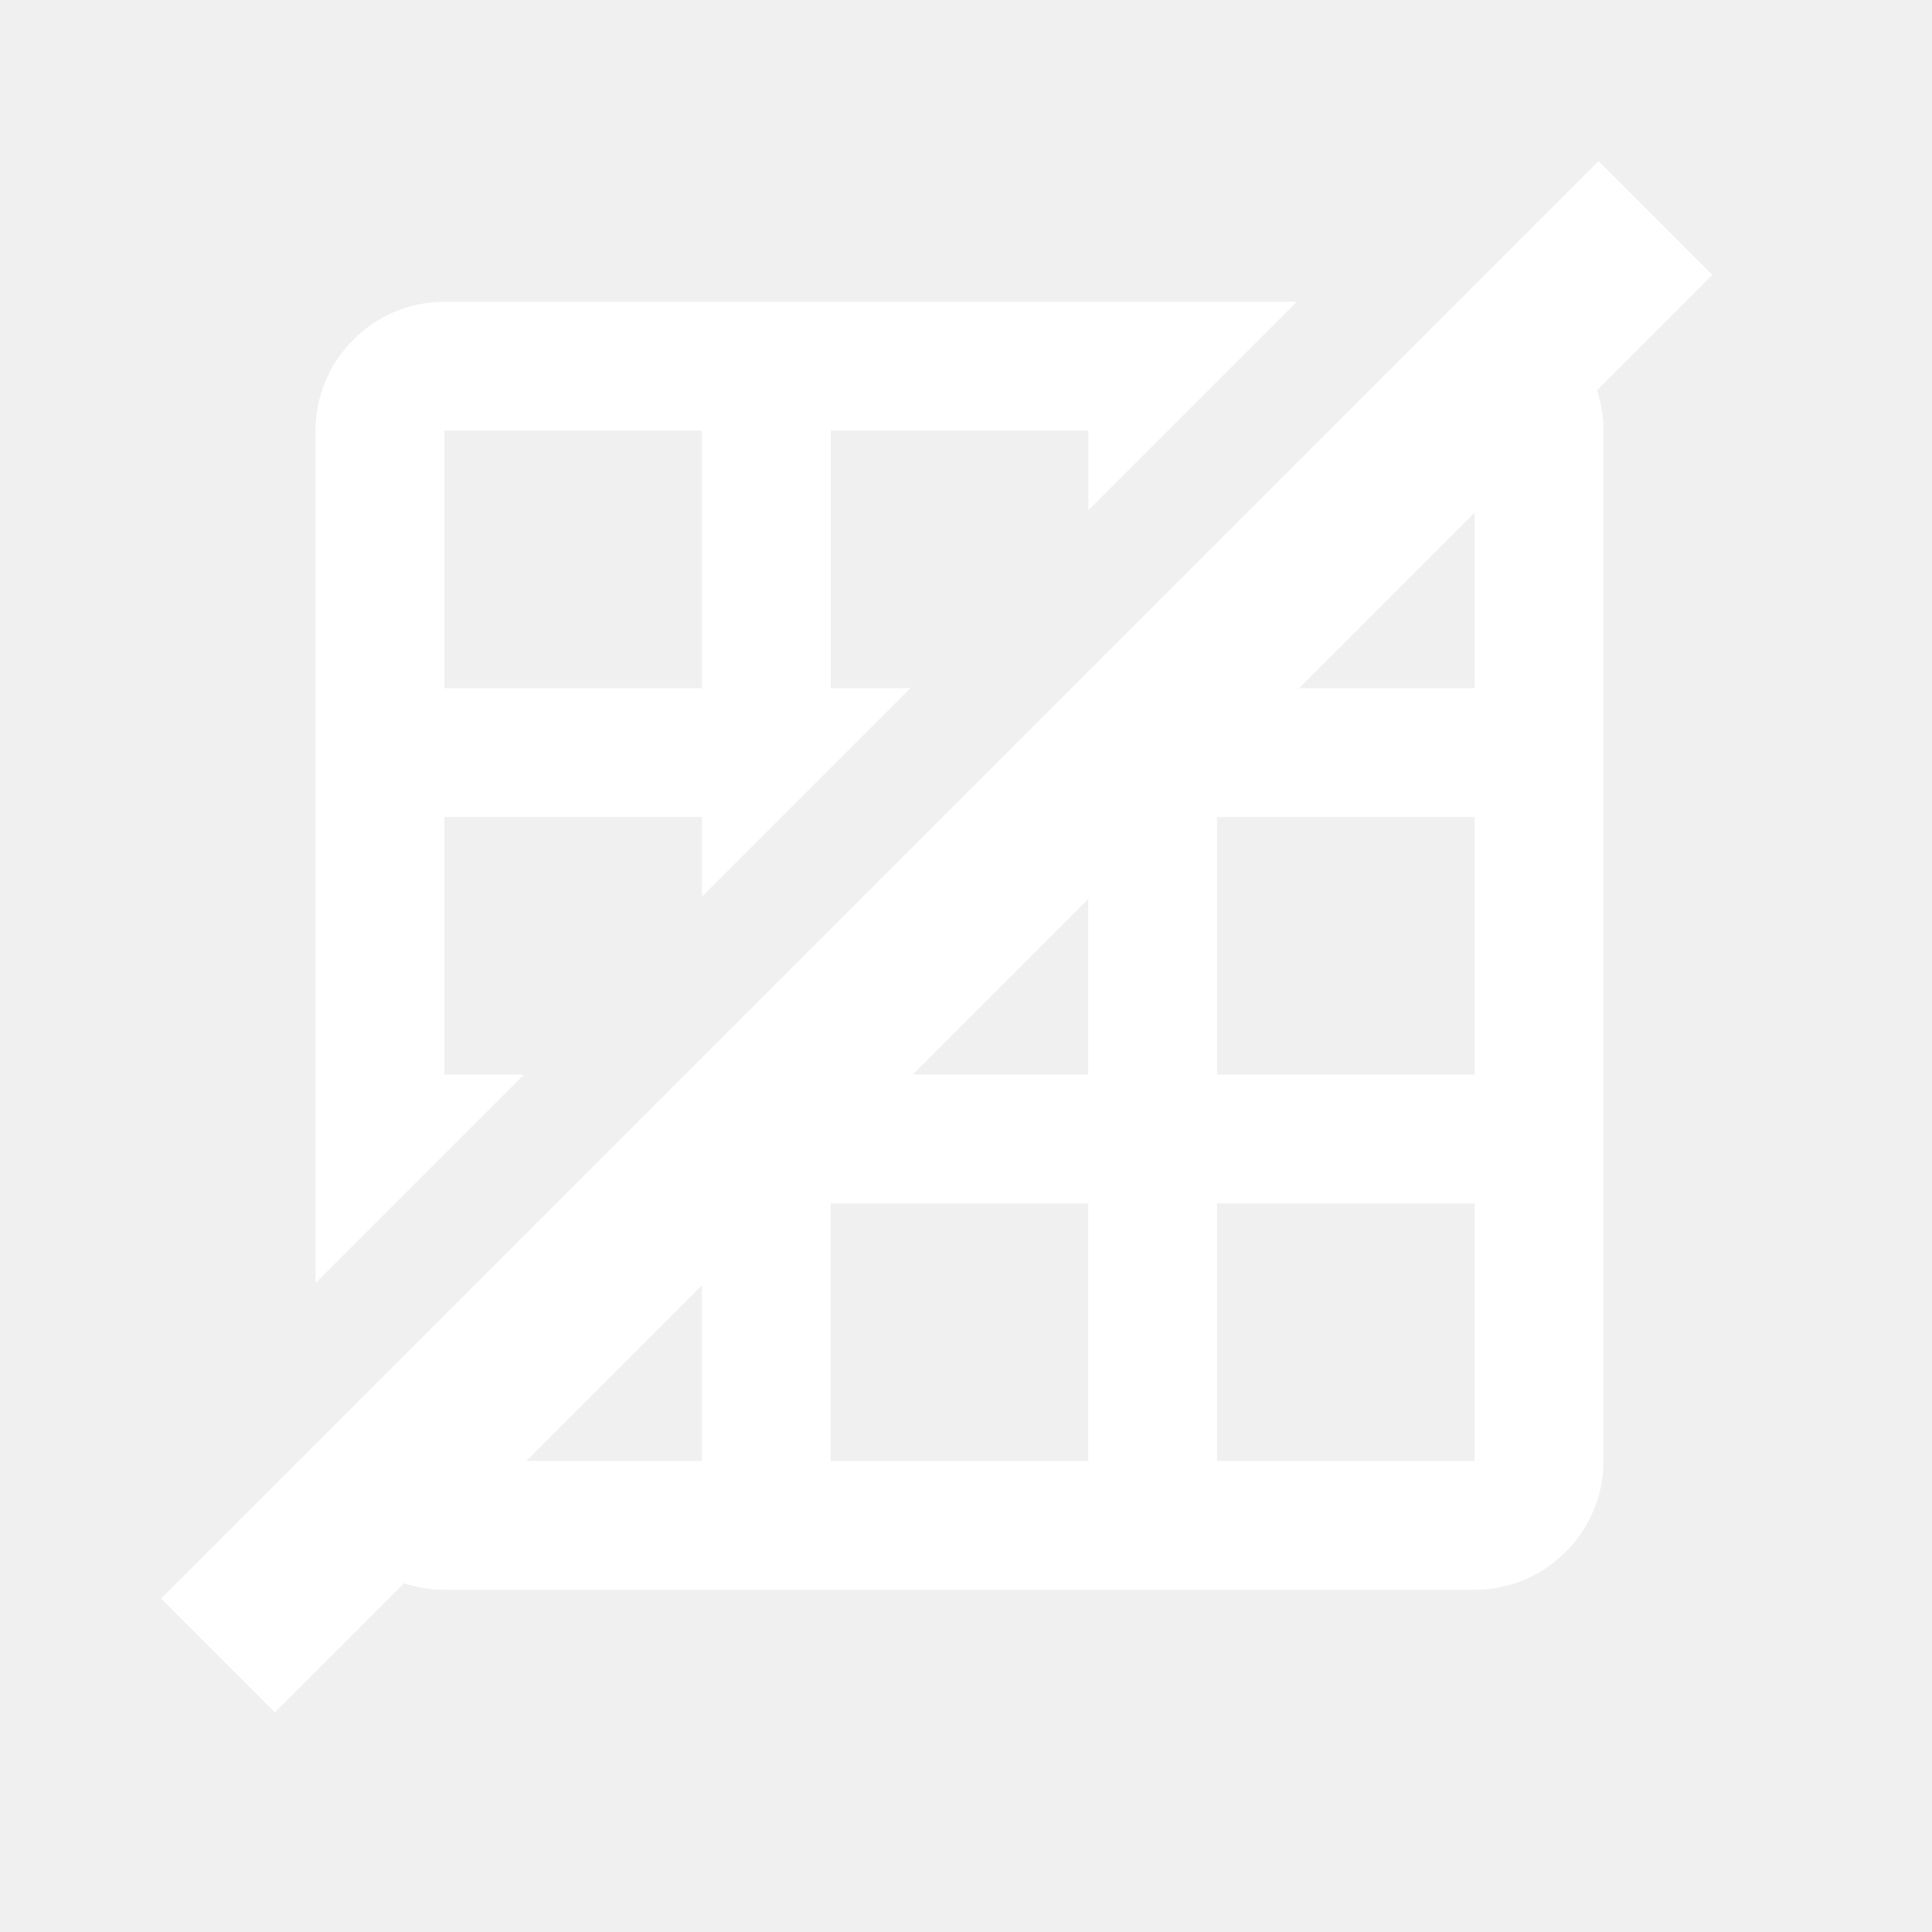
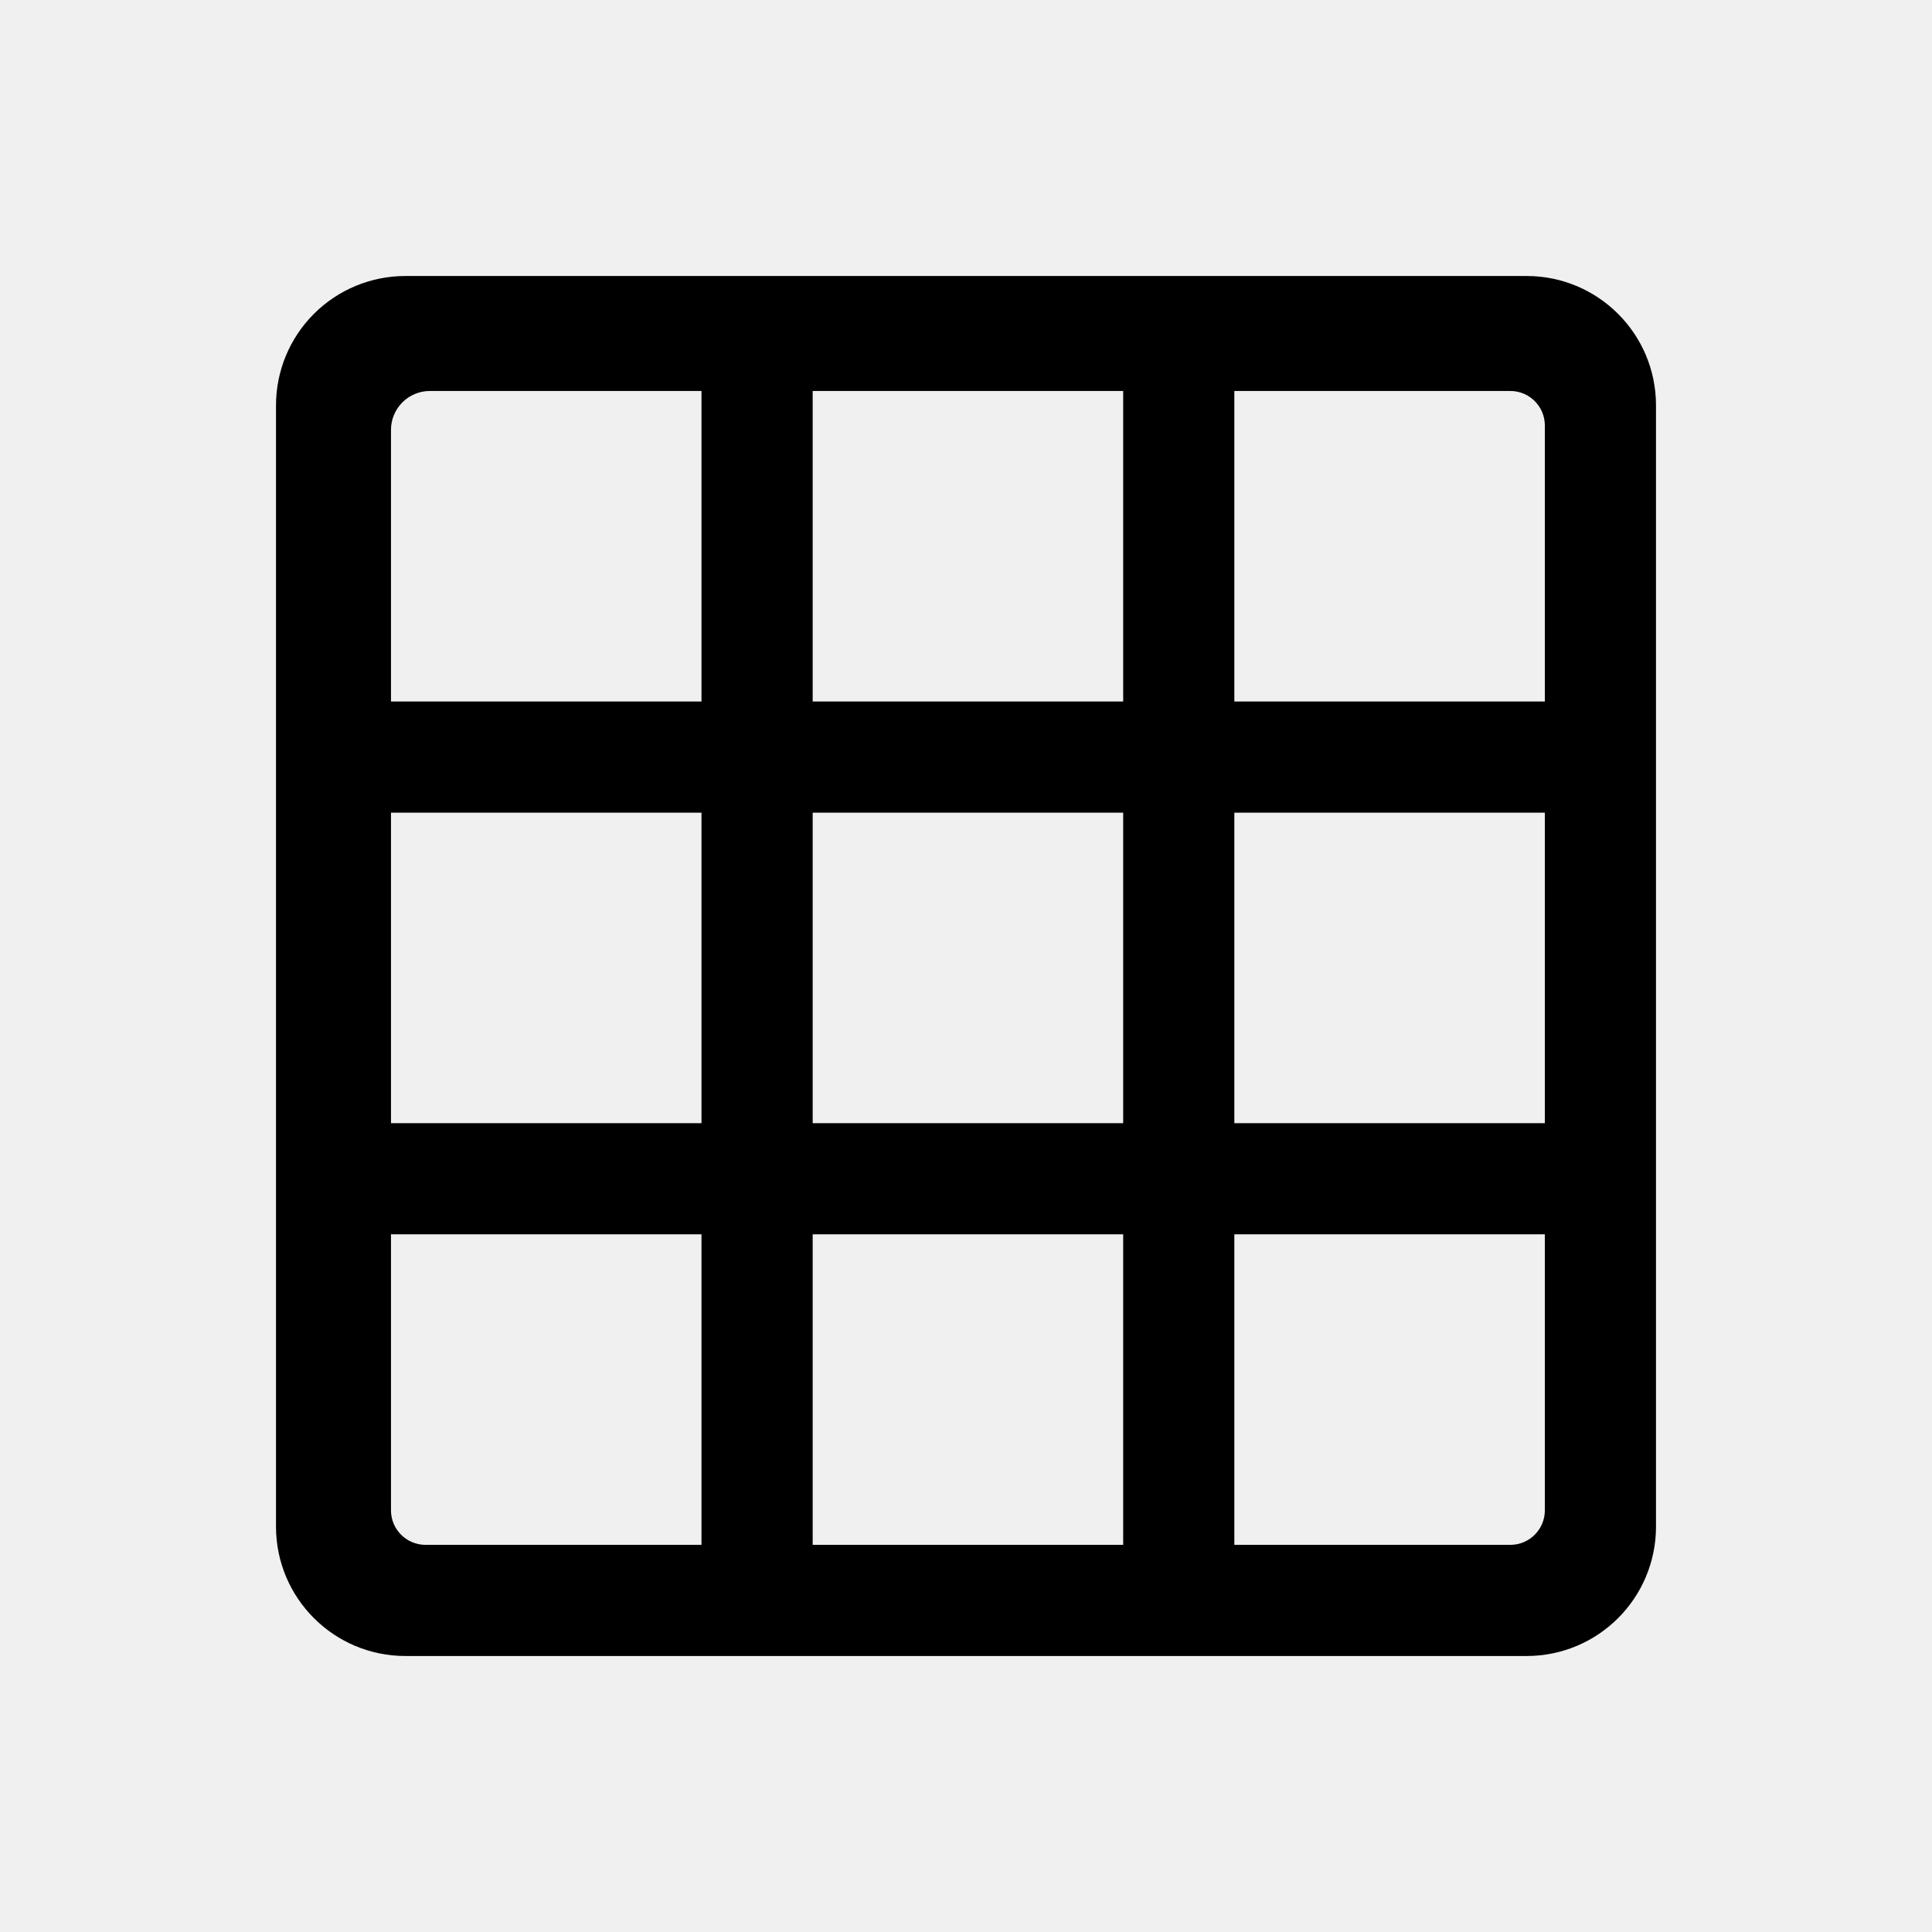
- <svg xmlns="http://www.w3.org/2000/svg" width="24" height="24" viewBox="0 0 24 24" fill="none">
-   <path fill-rule="evenodd" clip-rule="evenodd" d="M19.858 2L2 19.858L3.414 21.272L5.018 19.668C5.176 19.721 5.345 19.749 5.519 19.749H18.319C19.199 19.749 19.919 19.029 19.919 18.149V5.349C19.919 5.174 19.891 5.006 19.838 4.848L21.272 3.414L19.858 2ZM18.319 6.367L16.137 8.549H18.319V6.367ZM13.519 11.167L11.337 13.349H13.519V11.167ZM8.719 15.967L6.537 18.149H8.719V15.967ZM13.519 18.149H10.319V14.949H13.519V18.149ZM18.319 18.149H15.119V14.949H18.319V18.149ZM18.319 13.349H15.119V10.149H18.319V13.349Z" fill="white" />
-   <path fill-rule="evenodd" clip-rule="evenodd" d="M8.72 10.149V11.138L11.309 8.549H10.32V5.349H13.52V6.338L16.109 3.749H5.52C4.64 3.749 3.92 4.469 3.92 5.349V15.938L6.509 13.349H5.52V10.149H8.72ZM8.72 8.549H5.52V5.349H8.72V8.549Z" fill="white" />
+ <svg xmlns="http://www.w3.org/2000/svg" width="56" height="56" viewBox="0 0 56 56">
+   <path fill-rule="evenodd" d="M9.098 9.098A3.75 3.75 0 0 0 8 11.75v32.5A3.75 3.75 0 0 0 11.75 48h32.5A3.75 3.75 0 0 0 48 44.25v-32.5A3.75 3.75 0 0 0 44.25 8h-32.5a3.75 3.75 0 0 0-2.652 1.098Zm2.565 2.565c.21-.211.497-.33.795-.33h7.875v9h-9v-7.875c0-.298.119-.584.33-.795Zm20.893 8.67h-9v-9h9v9Zm-9 12.223h9v-9h-9v9Zm9 12.222h-9v-9h9v9ZM11.333 32.556h9v-9h-9v9Zm9 12.222h-8a1 1 0 0 1-1-1v-8h9v9Zm15.445-24.445h9v-8a1 1 0 0 0-1-1h-8v9Zm9 12.223h-9v-9h9v9Zm-9 12.222h8a1 1 0 0 0 1-1v-8h-9v9Z" clip-rule="evenodd" />
</svg>
